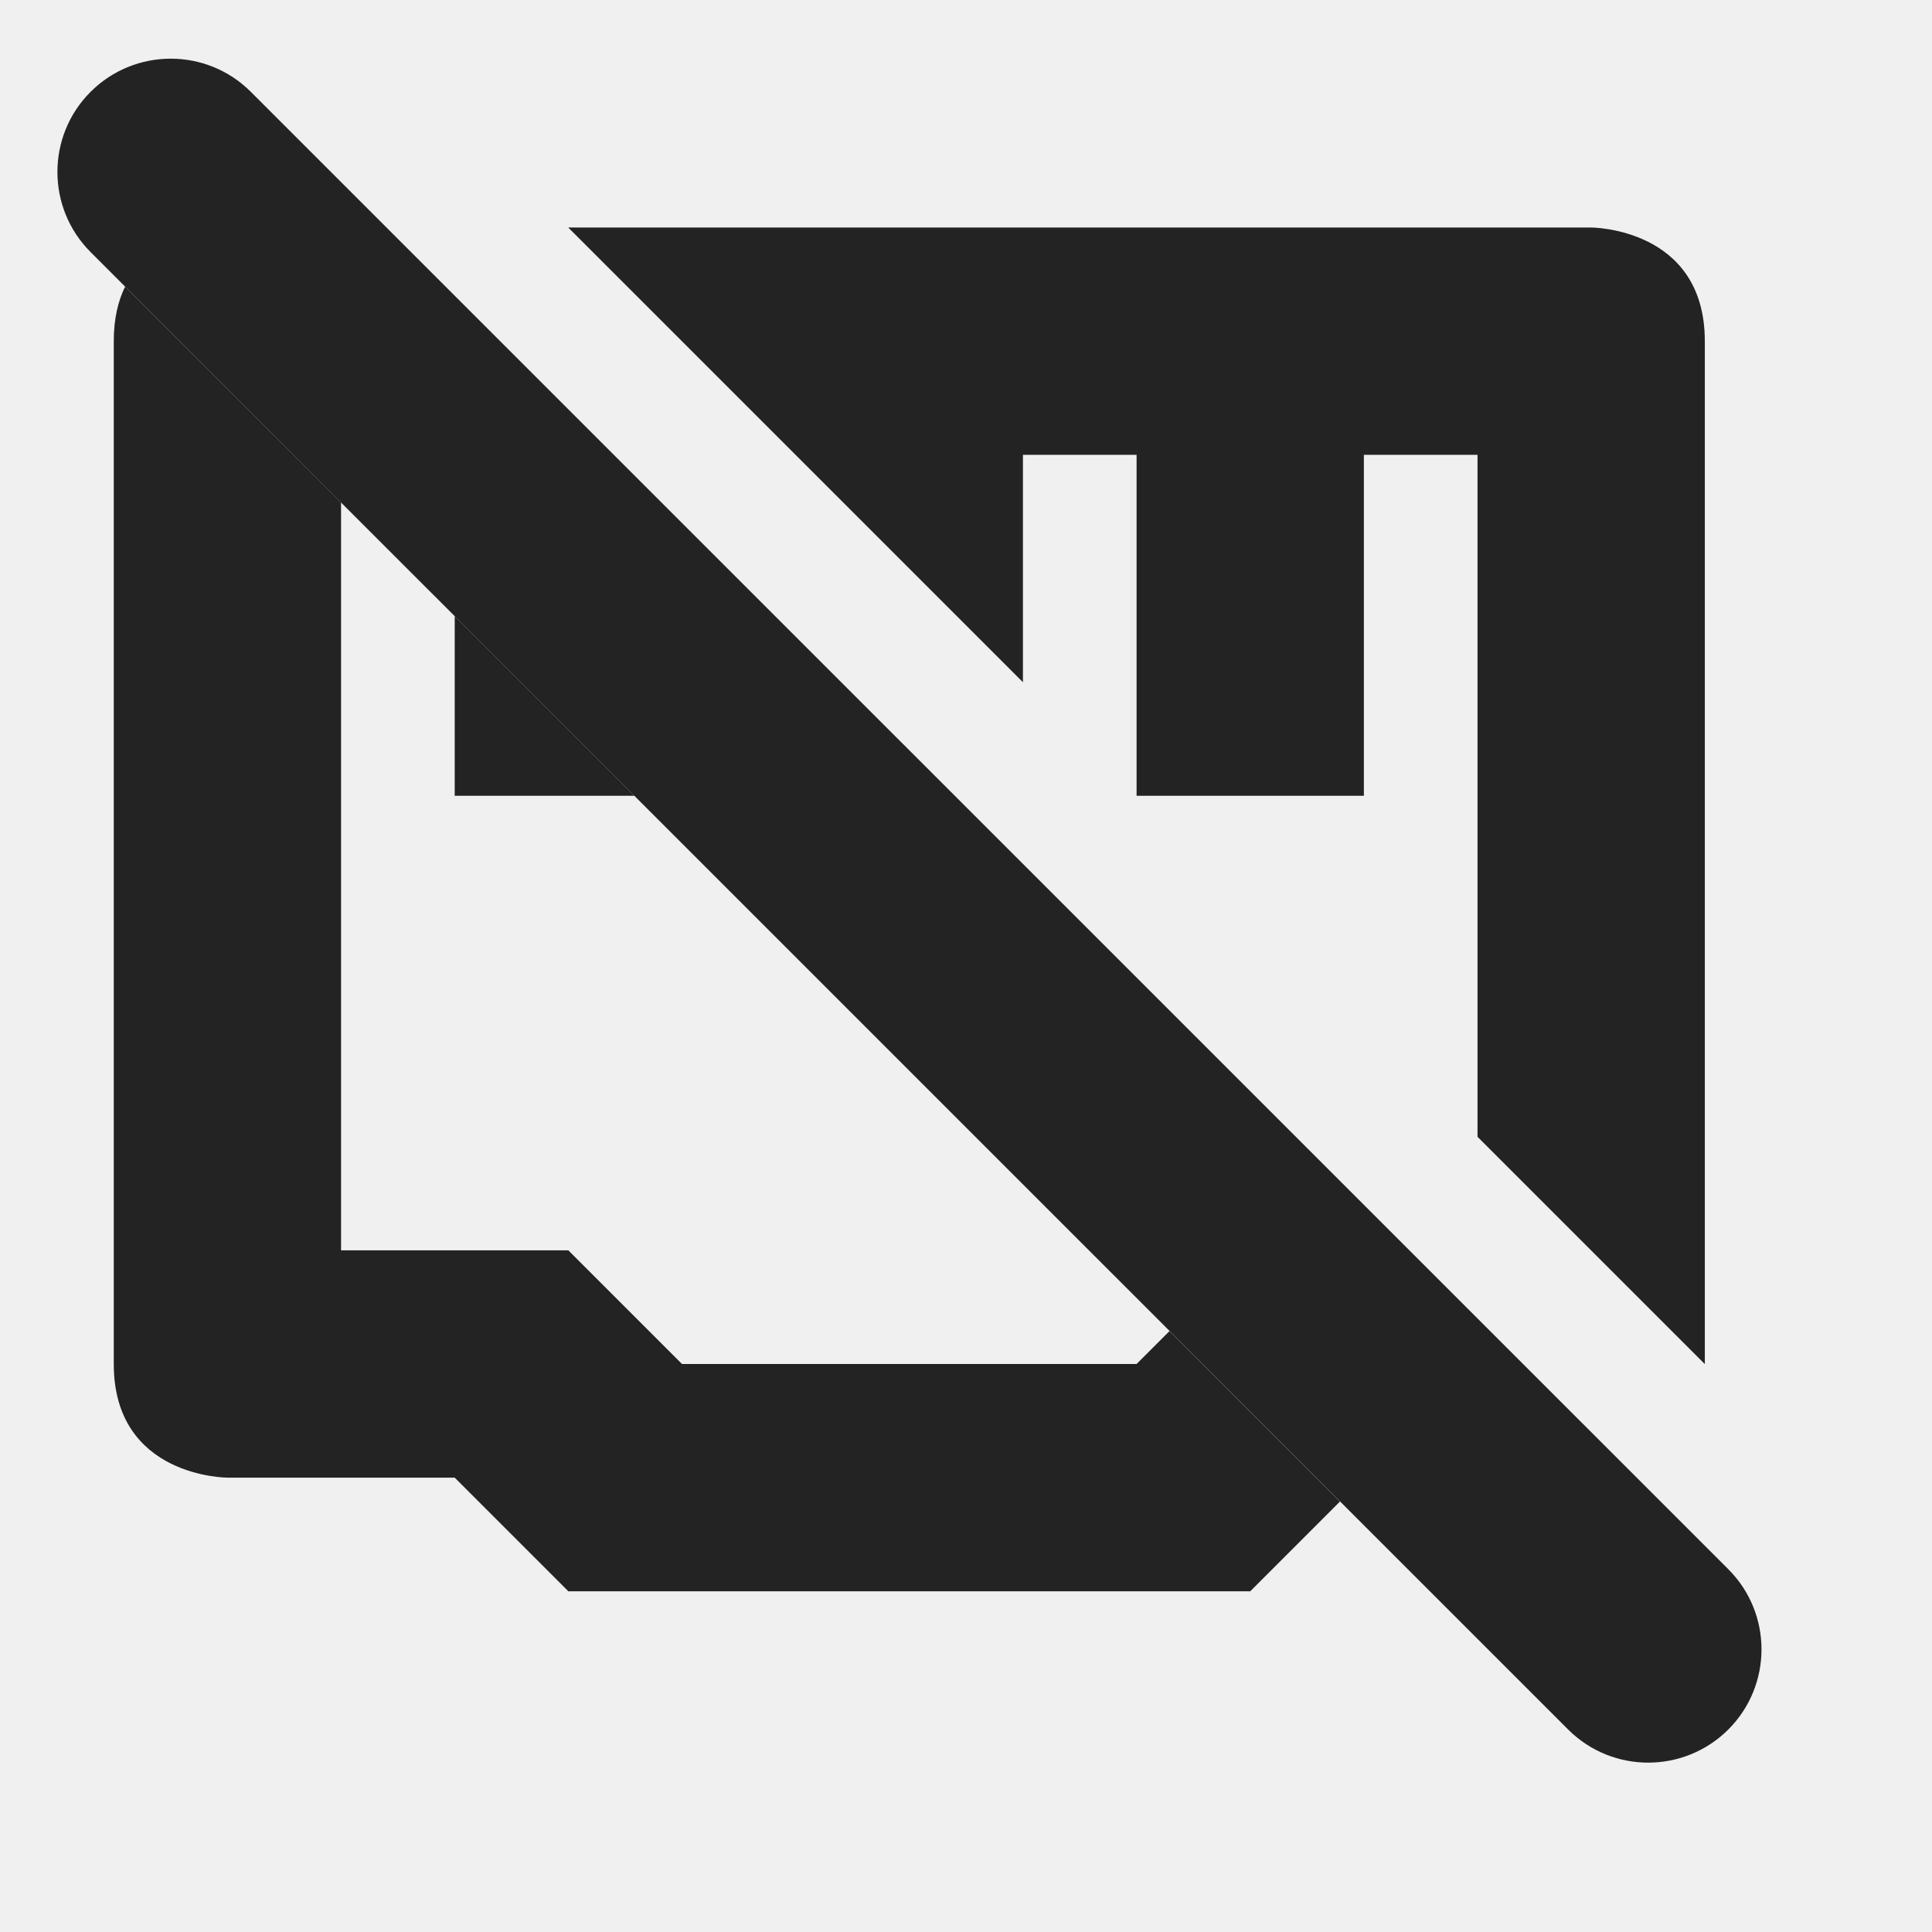
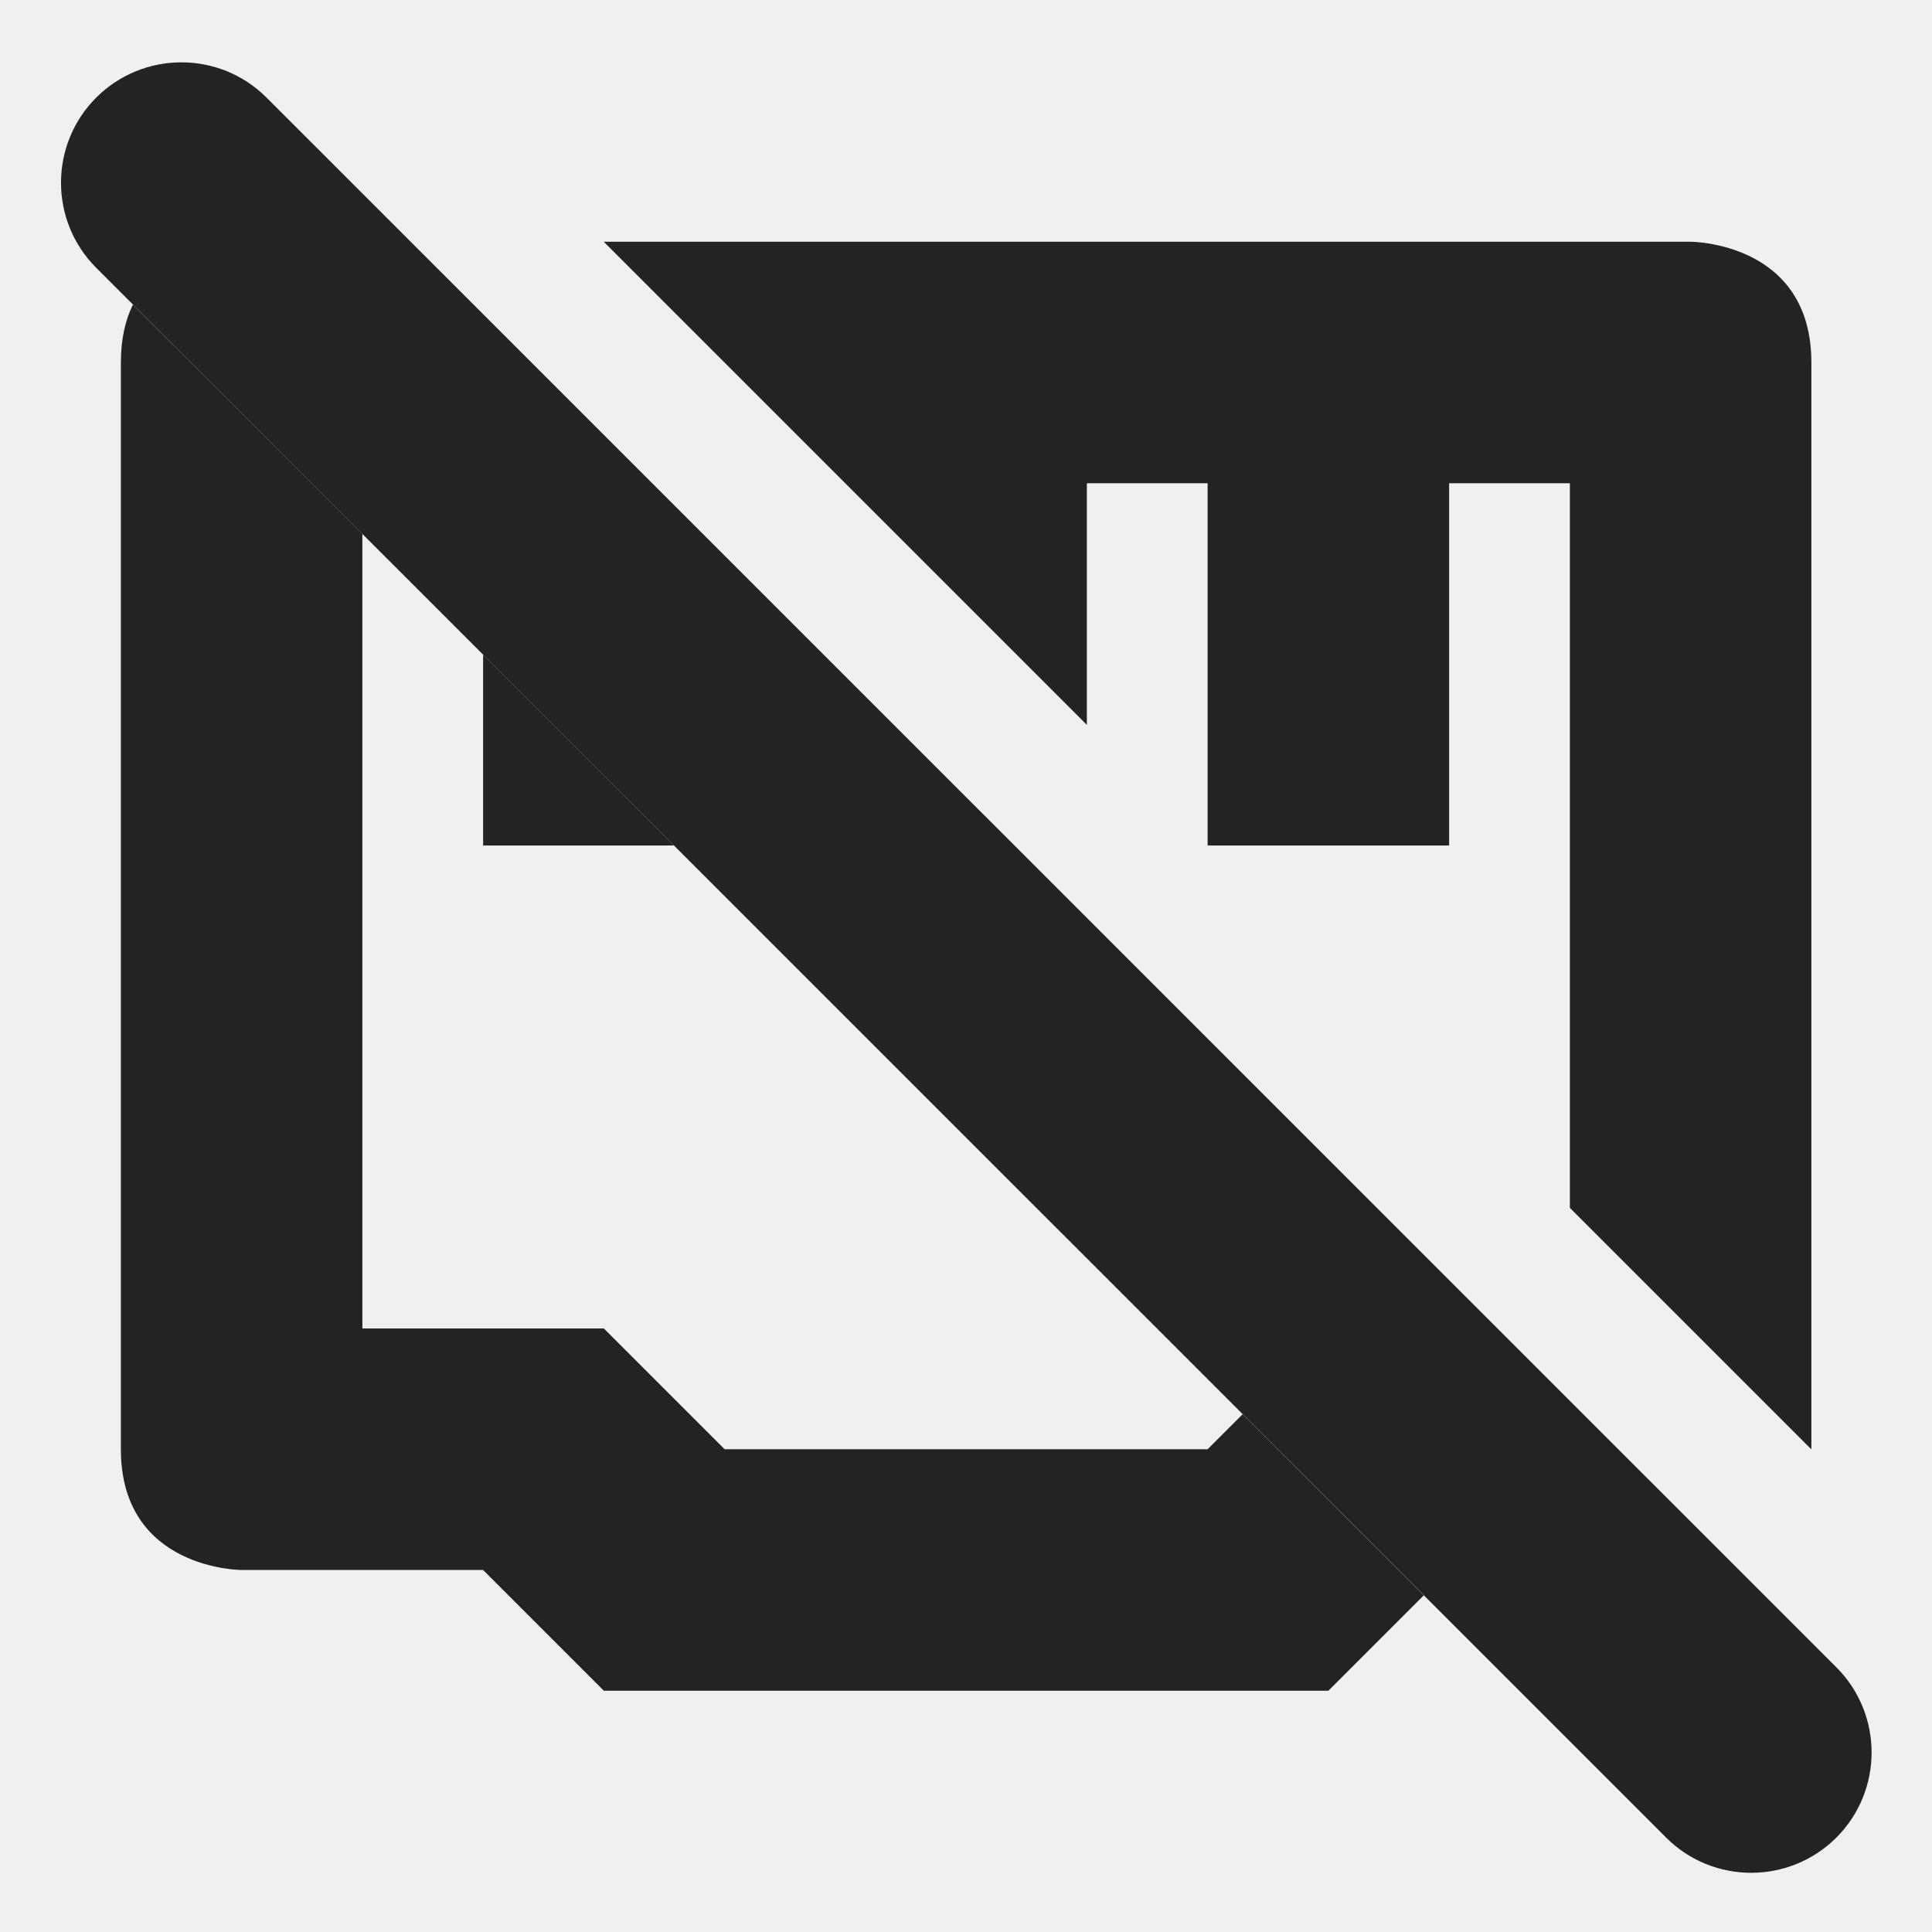
- <svg xmlns="http://www.w3.org/2000/svg" width="17" height="17" viewBox="0 0 17 17" fill="none">
+ <svg xmlns="http://www.w3.org/2000/svg" width="16" height="16" viewBox="0 0 16 16" fill="none">
  <g clip-path="url(#clip0_412_3814)">
    <path d="M11.791 13.212L10.291 11.712L10.001 12.002H6.001L5.001 11.002H3.001V4.421L1.101 2.522C1.039 2.648 1.001 2.806 1.001 3.002V12.002C1.001 13.002 2.001 13.002 2.001 13.002H4.001L5.001 14.002H11.001L11.791 13.212Z" fill="#232323" />
    <path d="M4.001 5.421L5.582 7.002H4.001V5.421Z" fill="#232323" />
    <path d="M15.208 13.808L2.207 0.808C1.818 0.419 1.187 0.419 0.797 0.808C0.408 1.197 0.408 1.829 0.797 2.218L13.798 15.218C14.187 15.607 14.818 15.607 15.208 15.218C15.597 14.829 15.597 14.197 15.208 13.808Z" fill="#232323" />
    <path d="M15.001 12.003V3.002C15.001 2.002 14.001 2.002 14.001 2.002H5L7 4.002H7.001V4.003L9.001 6.003V4.002H10.001V7.002H12.001V4.002H13.001V10.003L15.001 12.003Z" fill="#232323" />
  </g>
  <defs>
    <clipPath id="clip0_412_3814">
      <rect width="16" height="16" fill="white" transform="translate(0.00195312 0.00701904)" />
    </clipPath>
  </defs>
</svg>
